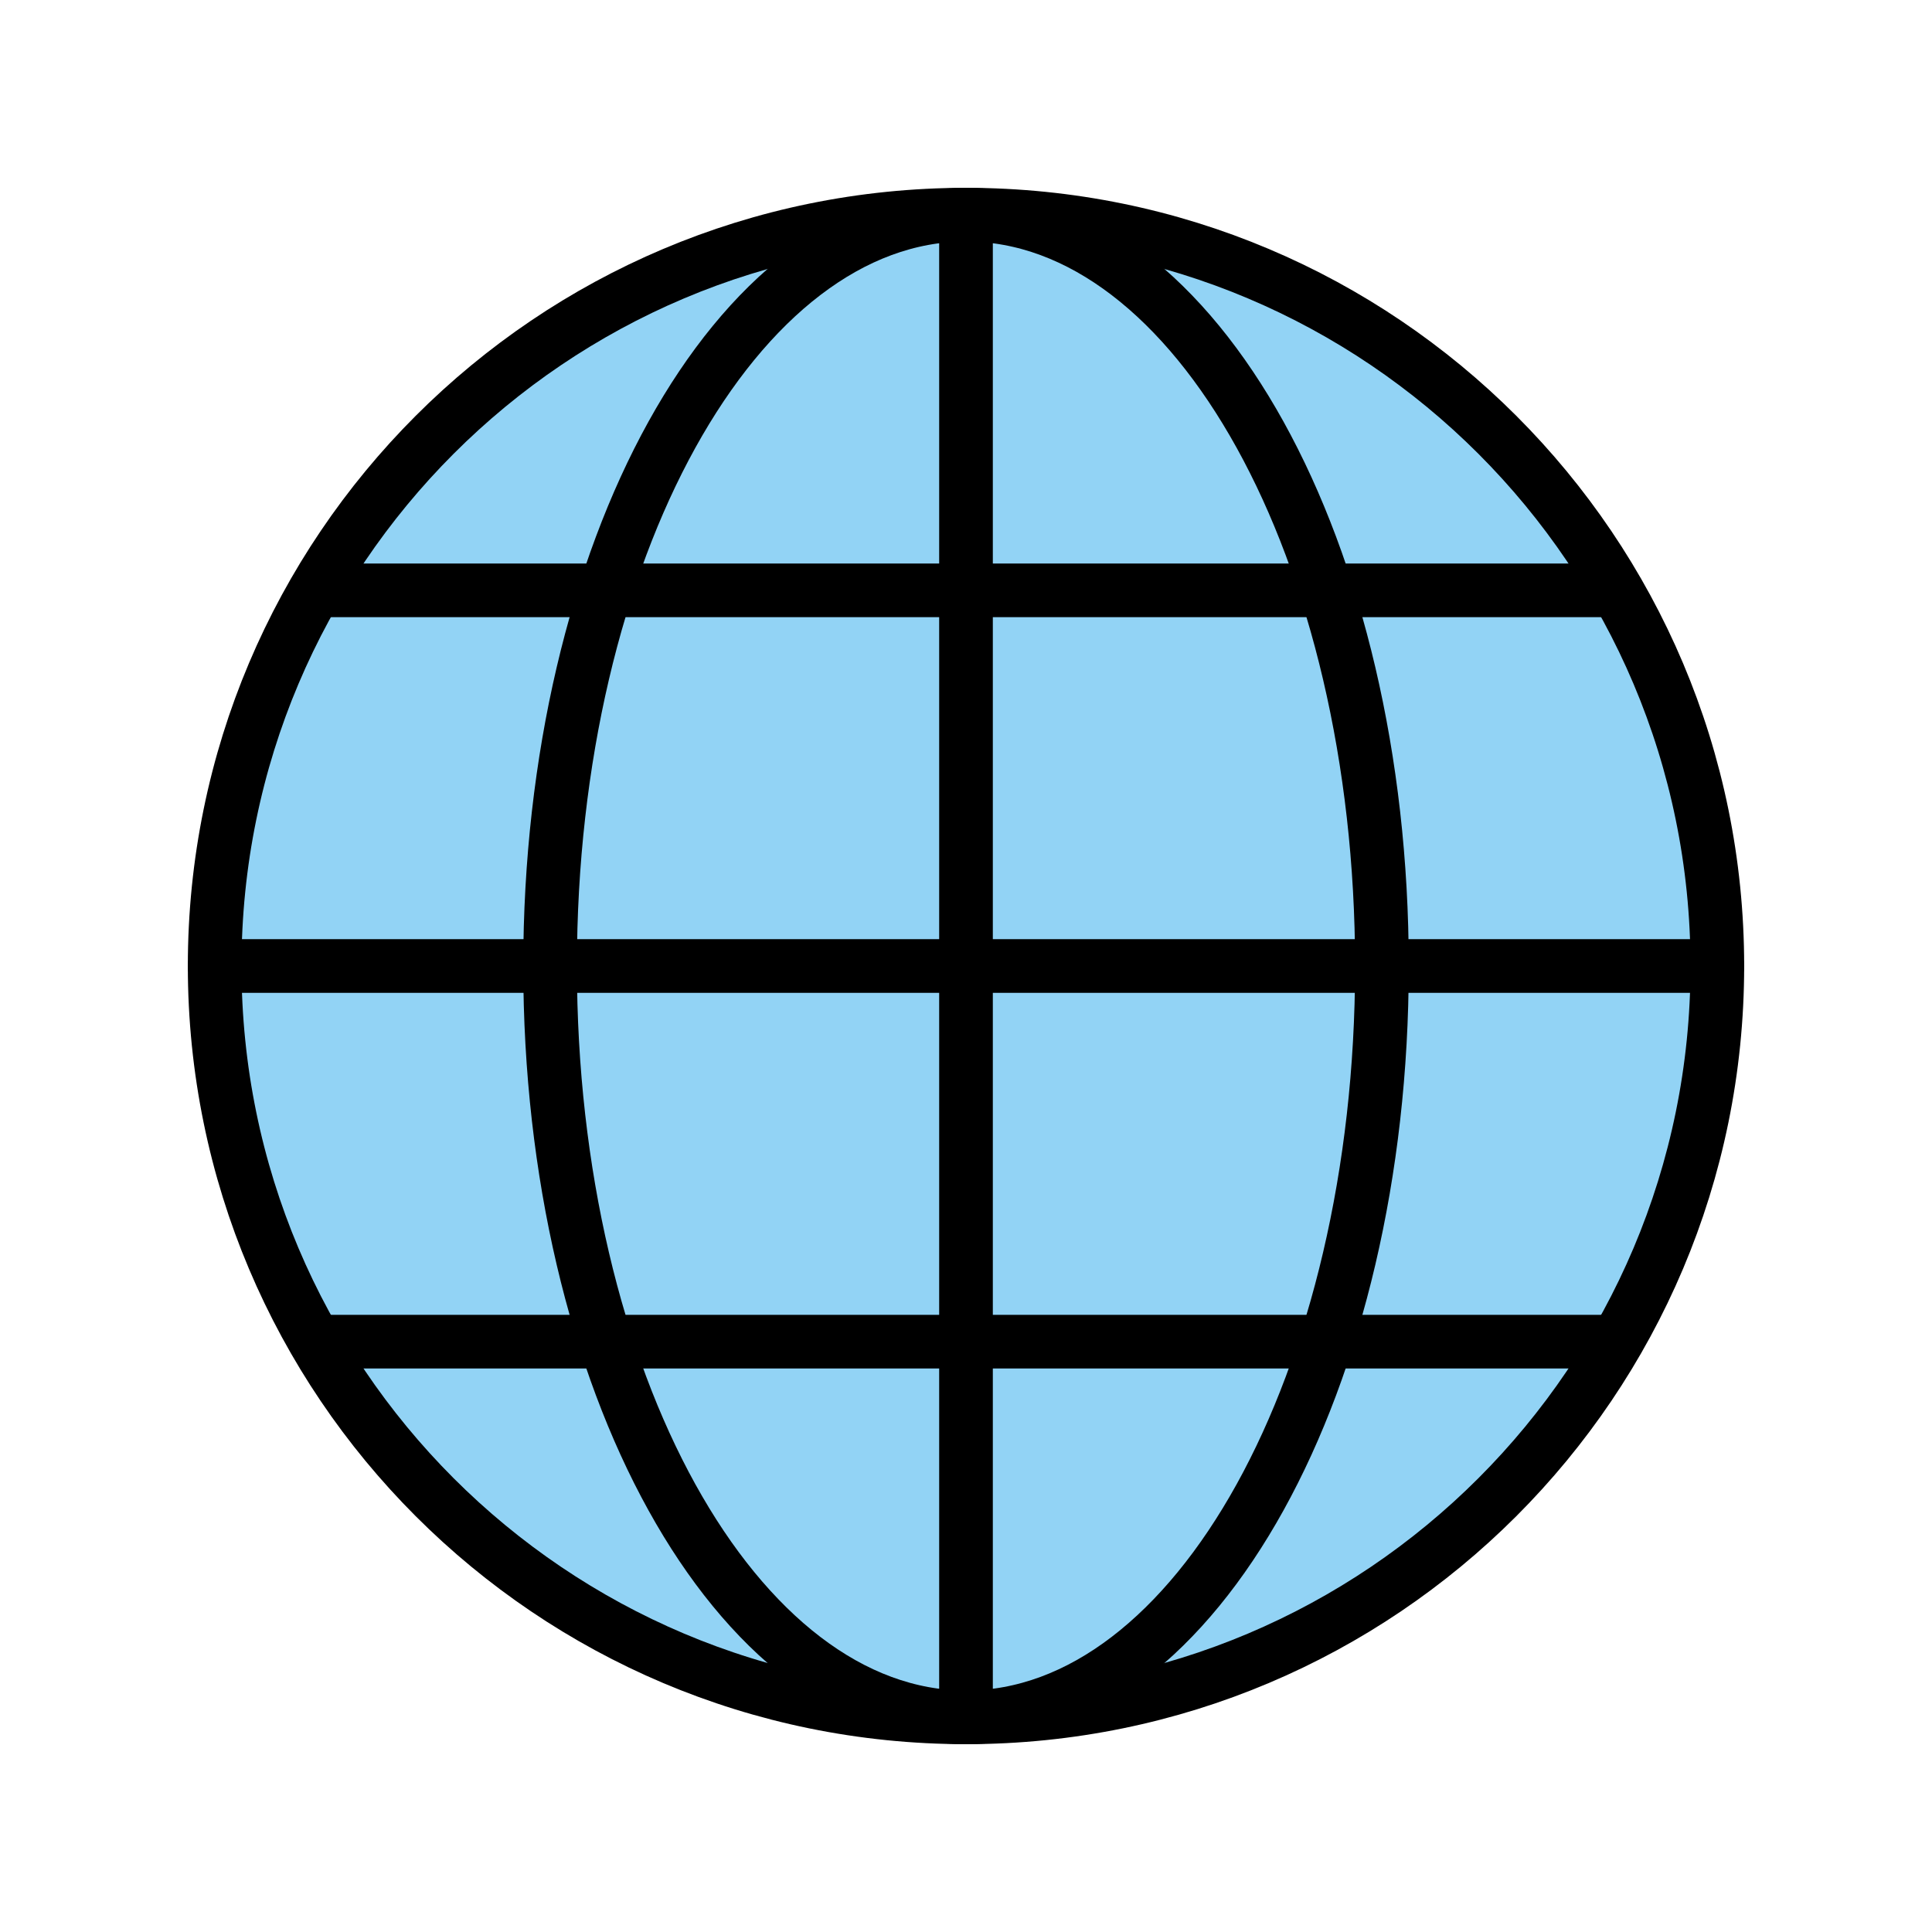
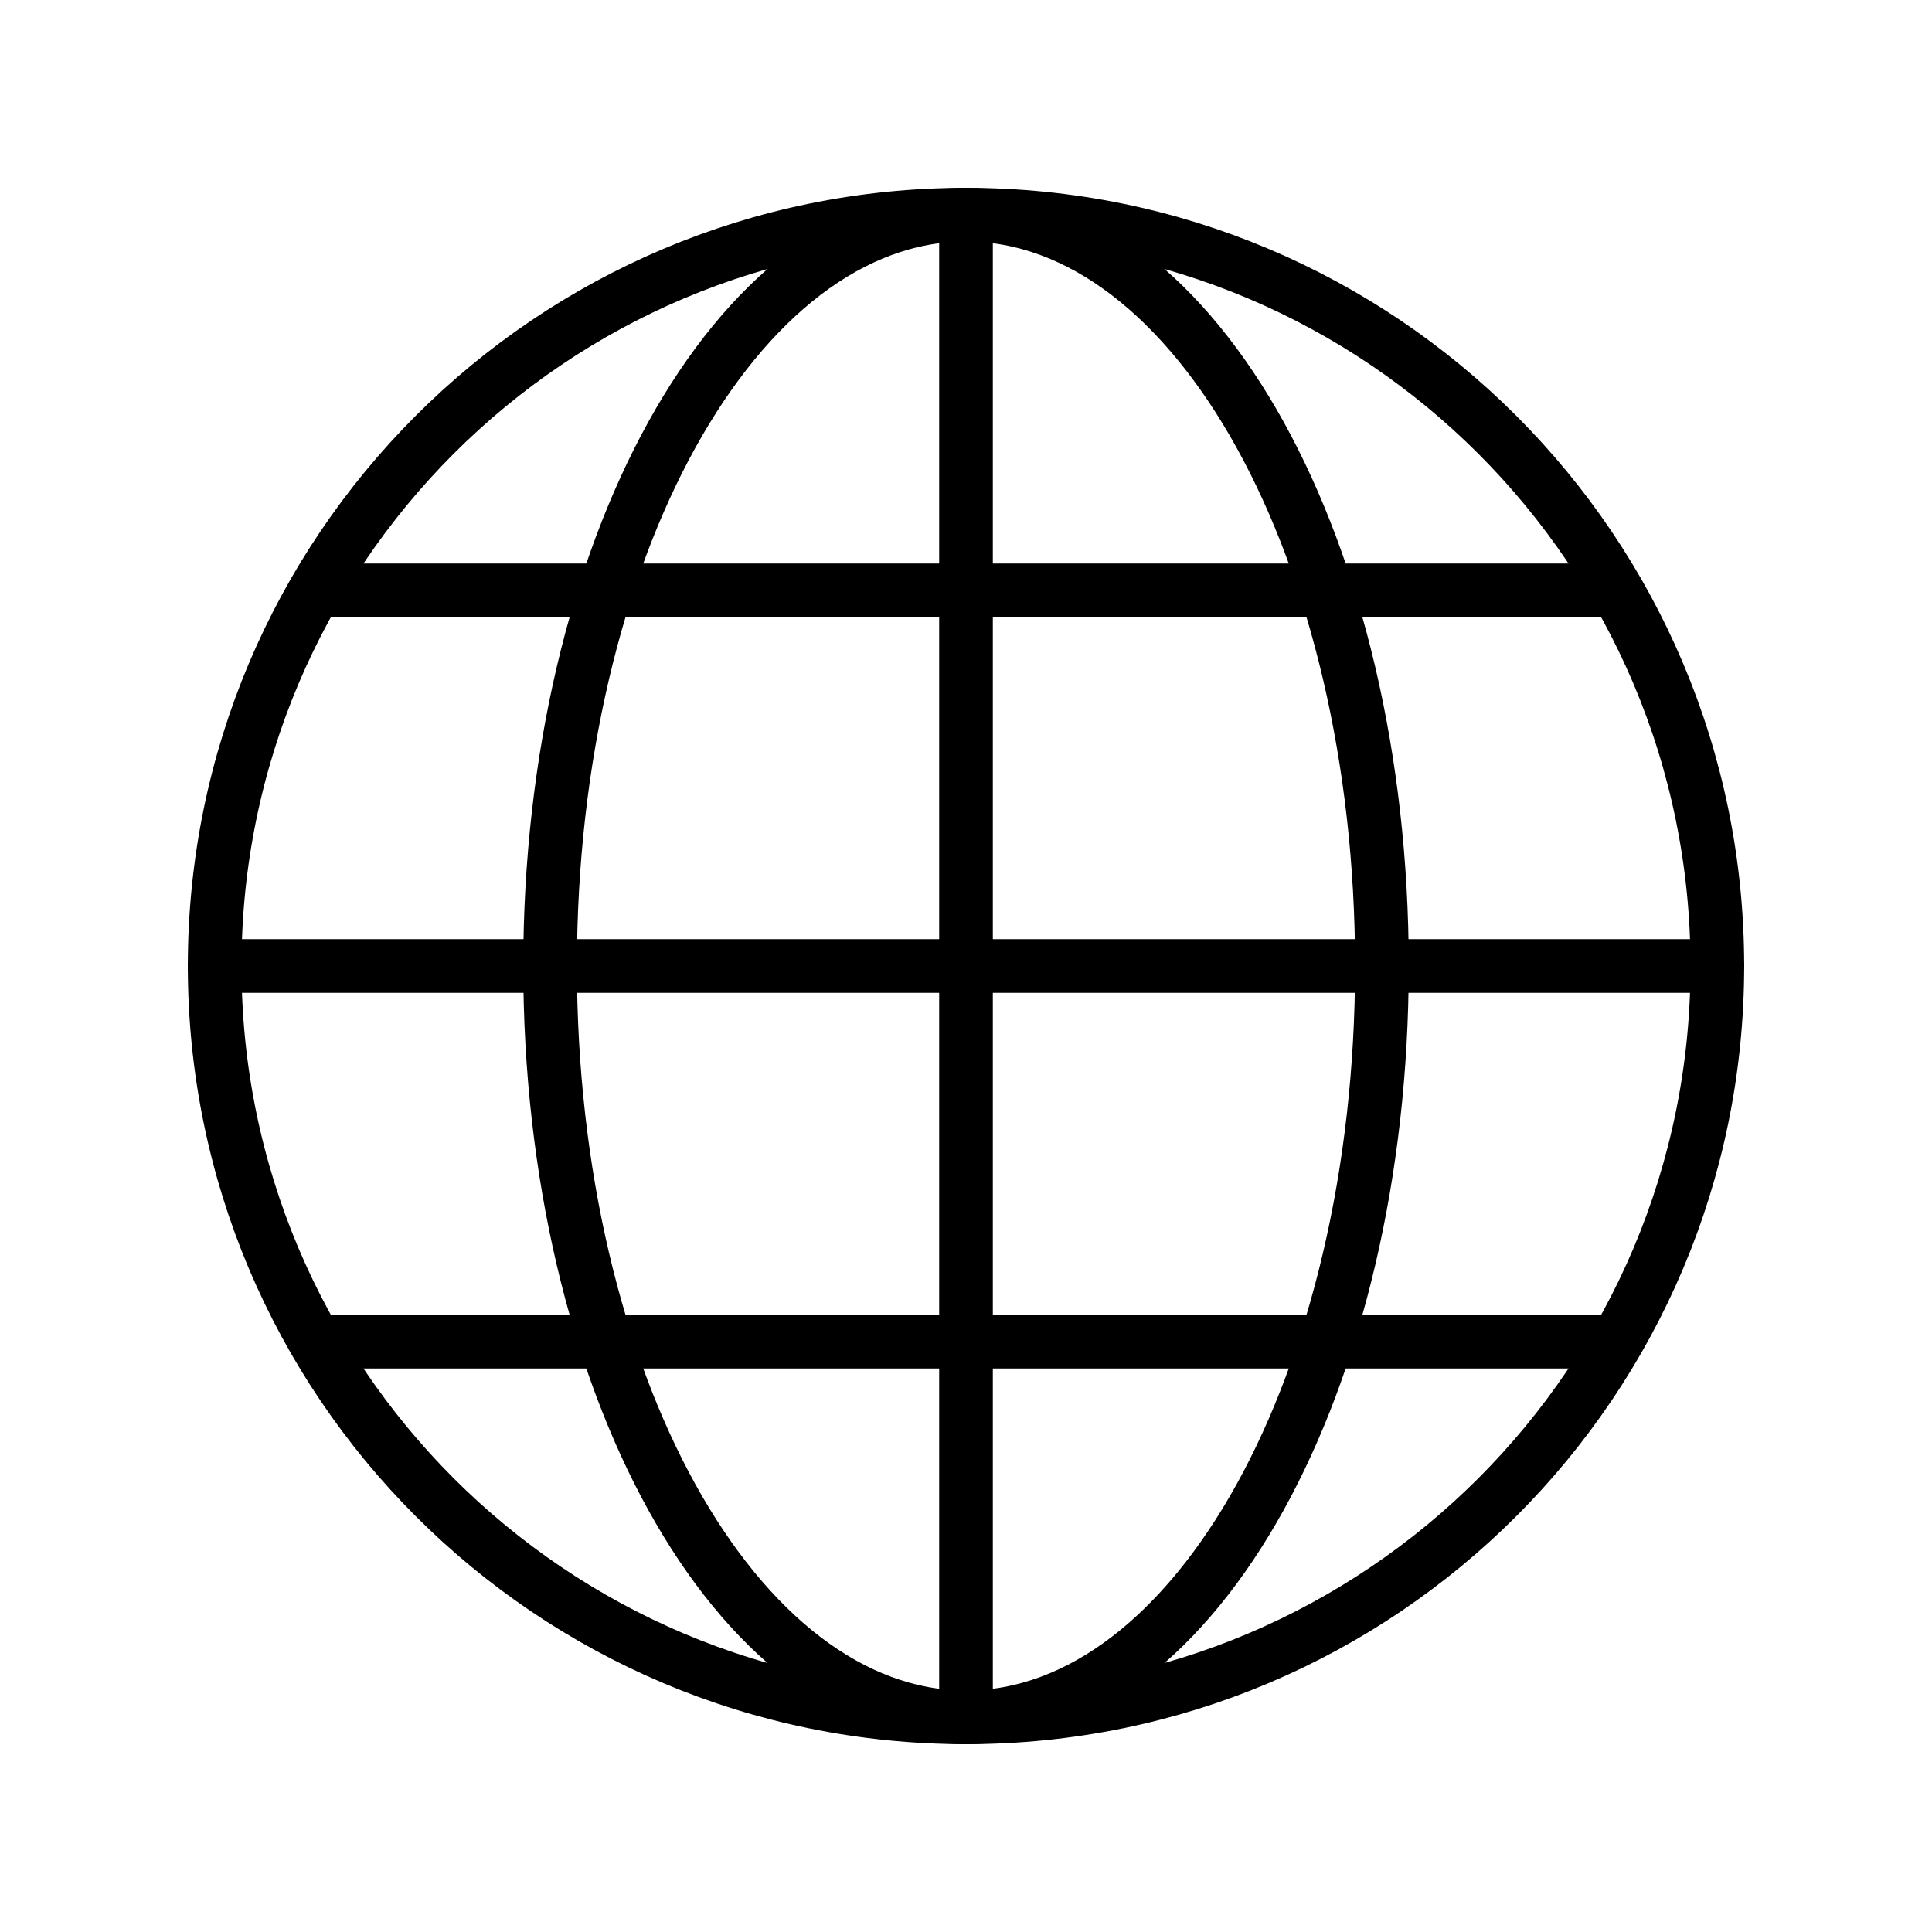
<svg xmlns="http://www.w3.org/2000/svg" id="emoji" viewBox="0 0 72 72">
-   <g id="color">
-     <circle cx="36" cy="36" r="28" fill="#92D3F5" stroke="none" stroke-linecap="round" stroke-linejoin="round" stroke-miterlimit="10" stroke-width="2" />
-   </g>
-   <g id="hair" />
-   <g id="skin" />
-   <g id="skin-shadow" />
  <g id="line">
    <circle cx="36" cy="36" r="28" fill="none" stroke="#000000" stroke-linecap="round" stroke-linejoin="round" stroke-miterlimit="10" stroke-width="2" />
    <path fill="none" stroke="#000000" stroke-linecap="round" stroke-linejoin="round" stroke-miterlimit="10" stroke-width="2" d="M36,8v56c-8.56,0-15.5-12.536-15.5-28S27.44,8,36,8c8.56,0,15.5,12.536,15.5,28S44.56,64,36,64" />
    <path fill="none" stroke="#000000" stroke-linecap="round" stroke-linejoin="round" stroke-miterlimit="10" stroke-width="2" d="M8,36" />
    <path fill="none" stroke="#000000" stroke-linecap="round" stroke-linejoin="round" stroke-miterlimit="10" stroke-width="2" d="M64,36" />
    <line x1="64" x2="8" y1="36" y2="36" fill="none" stroke="#000000" stroke-linecap="round" stroke-linejoin="round" stroke-miterlimit="10" stroke-width="2" />
    <line x1="60" x2="12" y1="22" y2="22" fill="none" stroke="#000000" stroke-linecap="round" stroke-linejoin="round" stroke-miterlimit="10" stroke-width="2" />
    <line x1="60" x2="12" y1="50" y2="50" fill="none" stroke="#000000" stroke-linecap="round" stroke-linejoin="round" stroke-miterlimit="10" stroke-width="2" />
  </g>
</svg>
